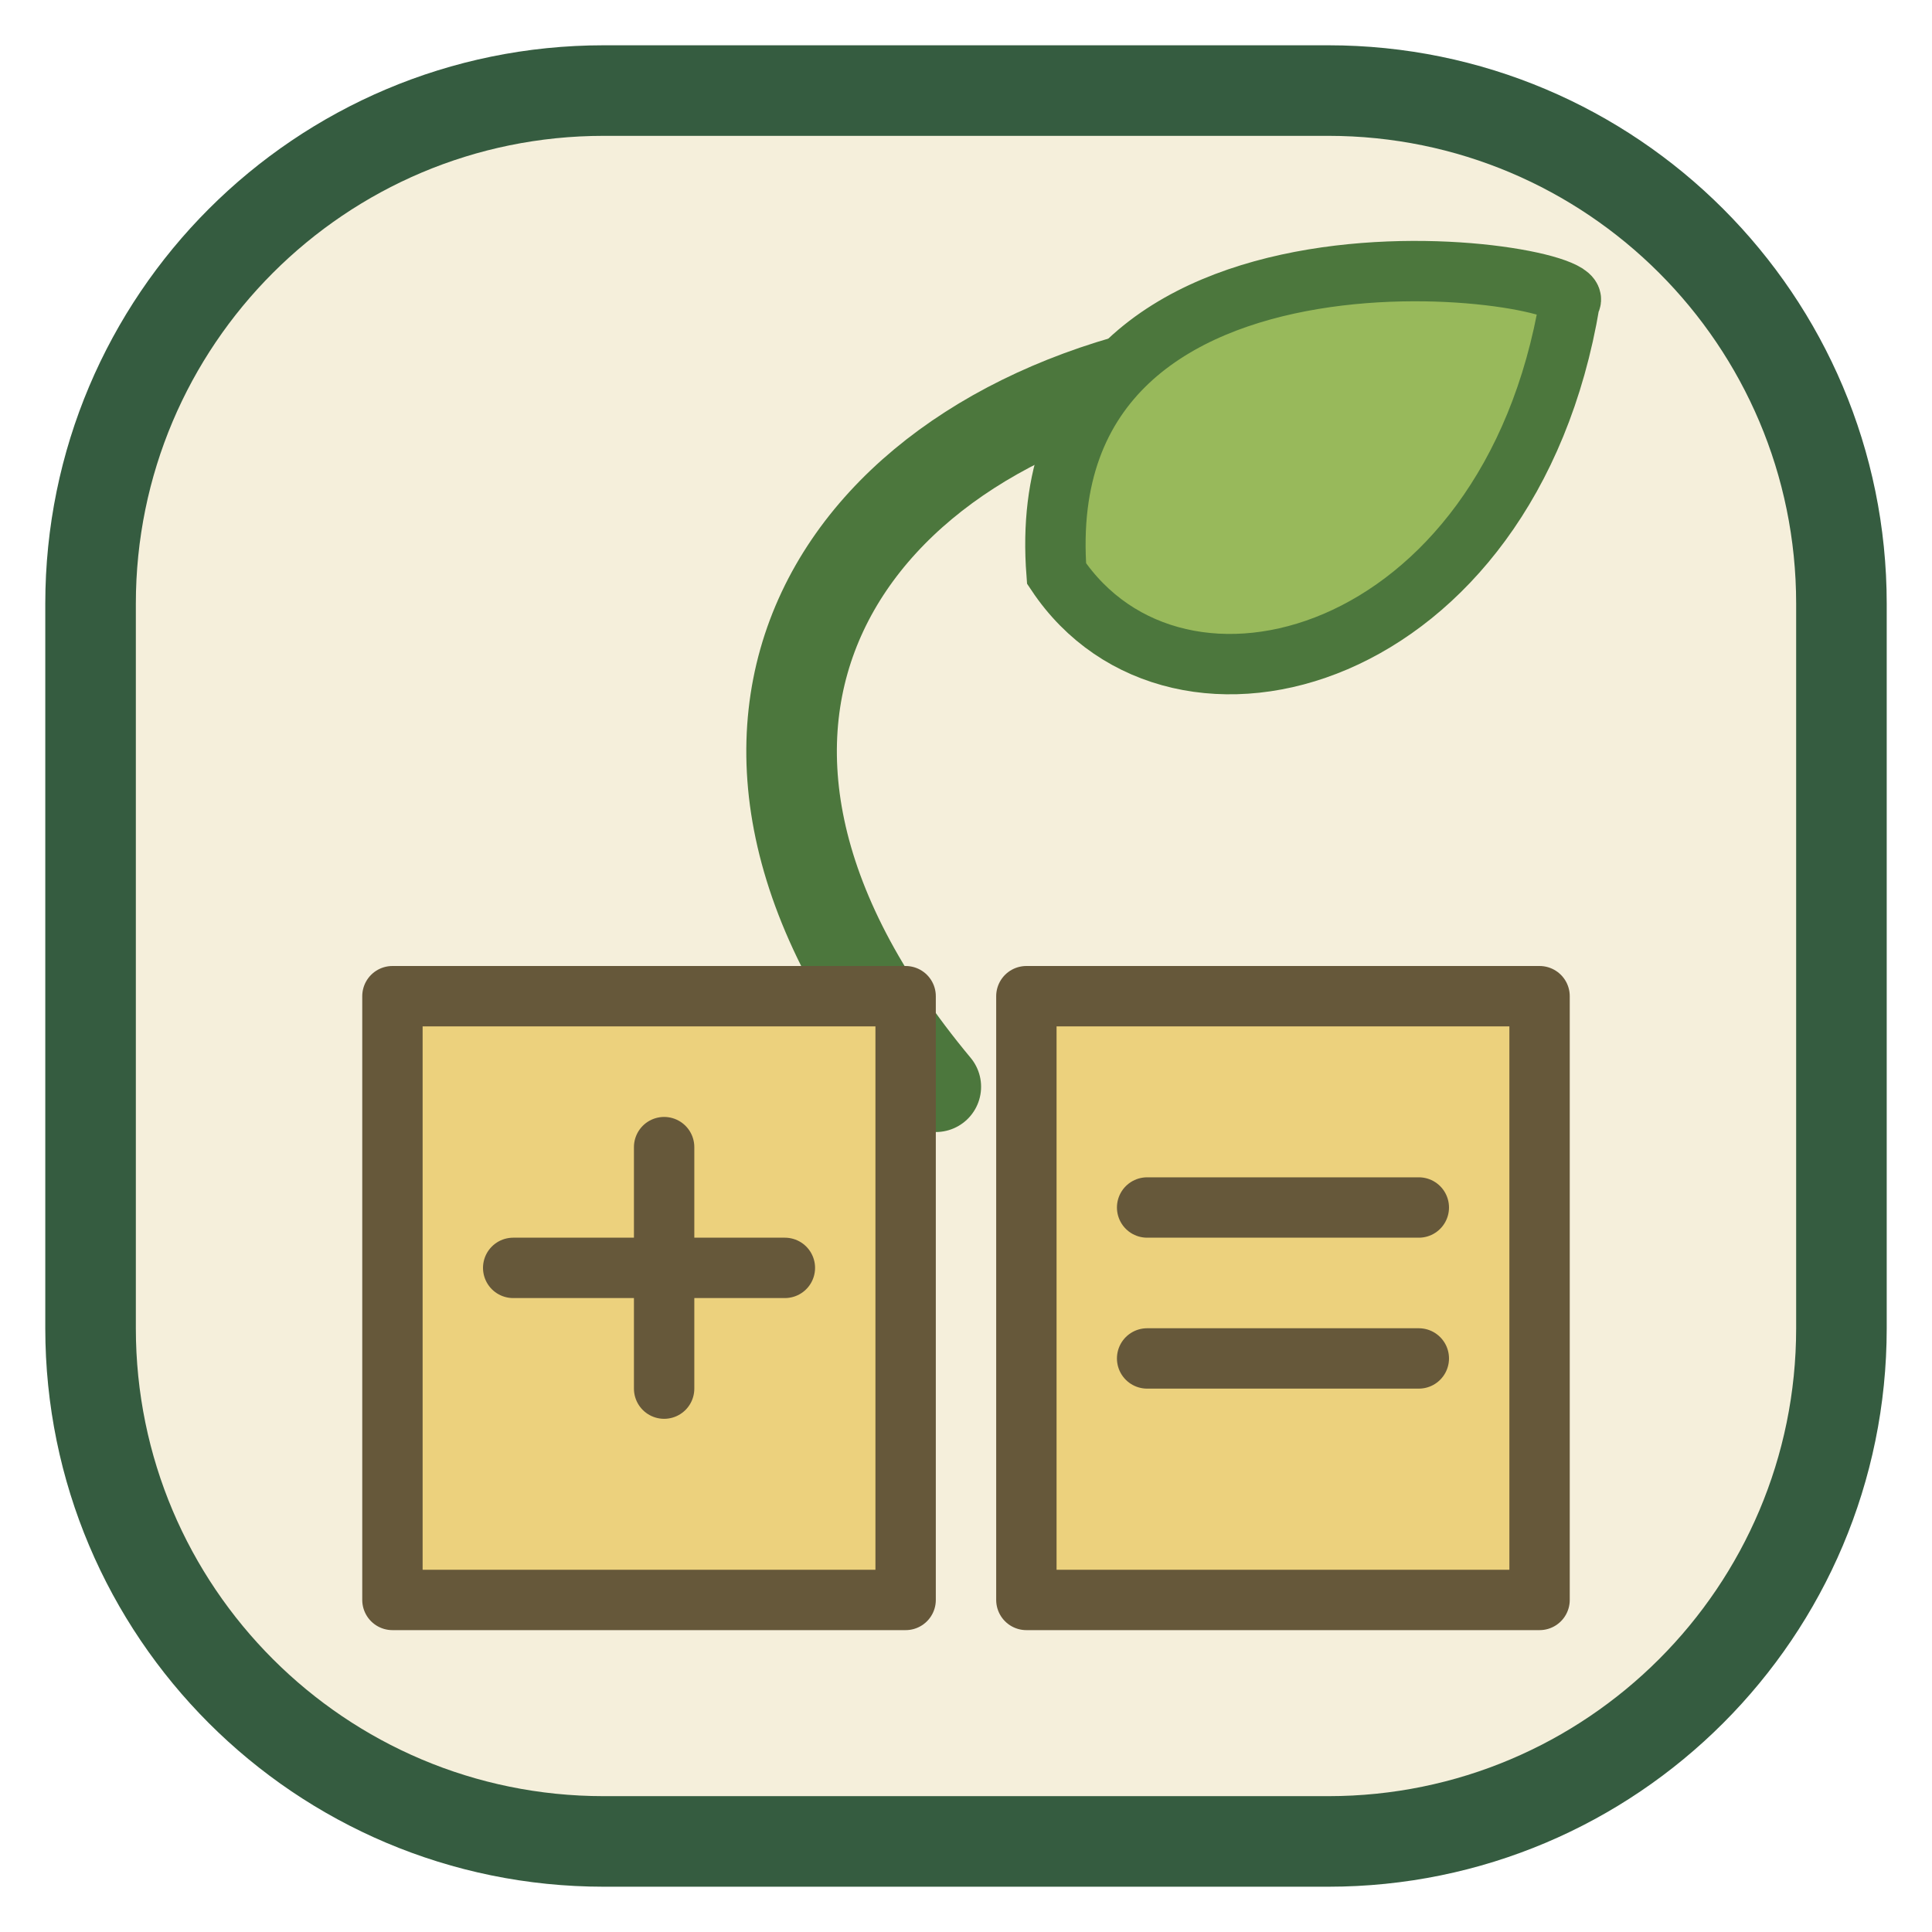
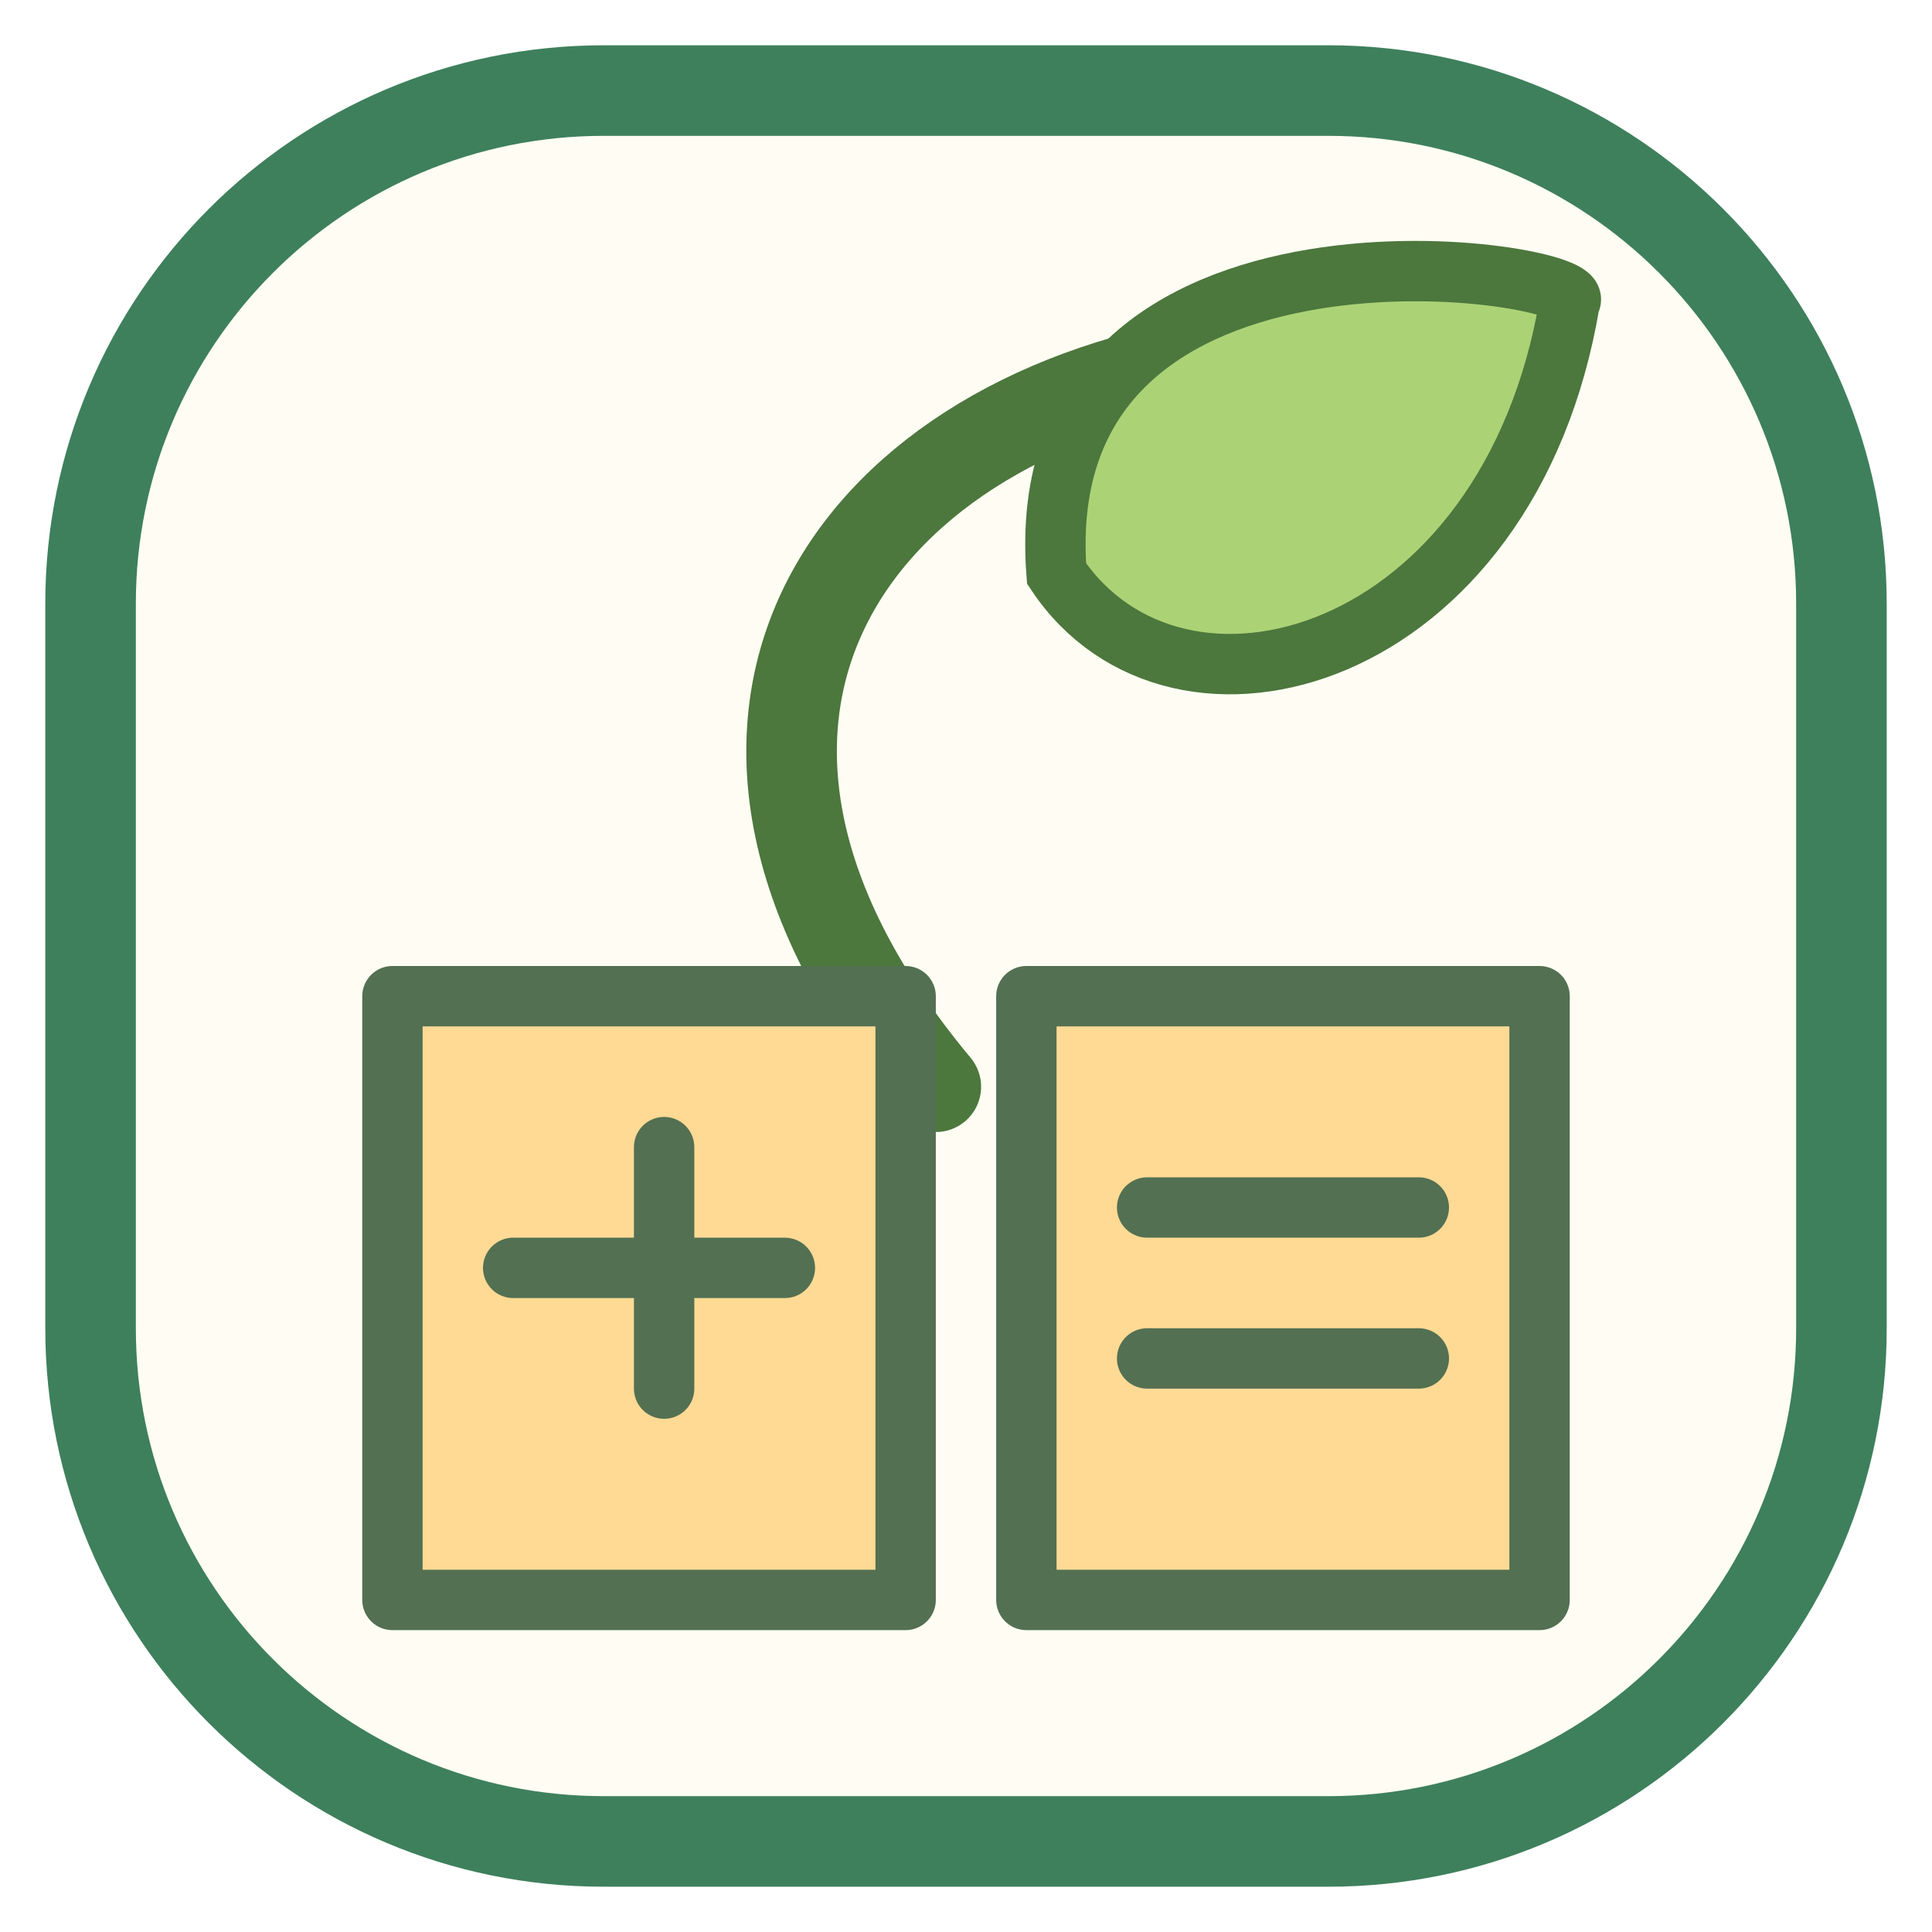
<svg xmlns="http://www.w3.org/2000/svg" viewBox="0 0 64 64">
-   <rect x="3" y="3" width="58" height="58" rx="17" fill="#f5efdb" stroke="#355c40" stroke-width="3" />
+   <rect x="3" y="3" width="58" height="58" rx="17" fill="#fffdf3" stroke="#3e805c" stroke-width="3" />
  <path d="M31 36C21 24 28 14 40 12" fill="none" stroke="#4c773d" stroke-width="3" stroke-linecap="round" />
-   <path d="M35 19C34 6 53 9 52 10 50 22 39 25 35 19Z" fill="#98b95b" stroke="#4c773d" stroke-width="2" />
-   <path d="M13 33h17v20H13ZM34 33h17v20H34Z" fill="#ecd17d" stroke="#66583a" stroke-width="2" stroke-linejoin="round" />
-   <path d="M17 42h9m-4-4v8m16-6h9m-9 5h9" stroke="#66583a" stroke-width="2" stroke-linecap="round" />
+   <path d="M35 19C34 6 53 9 52 10 50 22 39 25 35 19Z" fill="#abd376" stroke="#4c773d" stroke-width="2" />
+   <path d="M13 33h17v20H13ZM34 33h17v20H34Z" fill="#ffda94" stroke="#537052" stroke-width="2" stroke-linejoin="round" />
+   <path d="M17 42h9m-4-4v8m16-6h9m-9 5h9" stroke="#537052" stroke-width="2" stroke-linecap="round" />
</svg>
